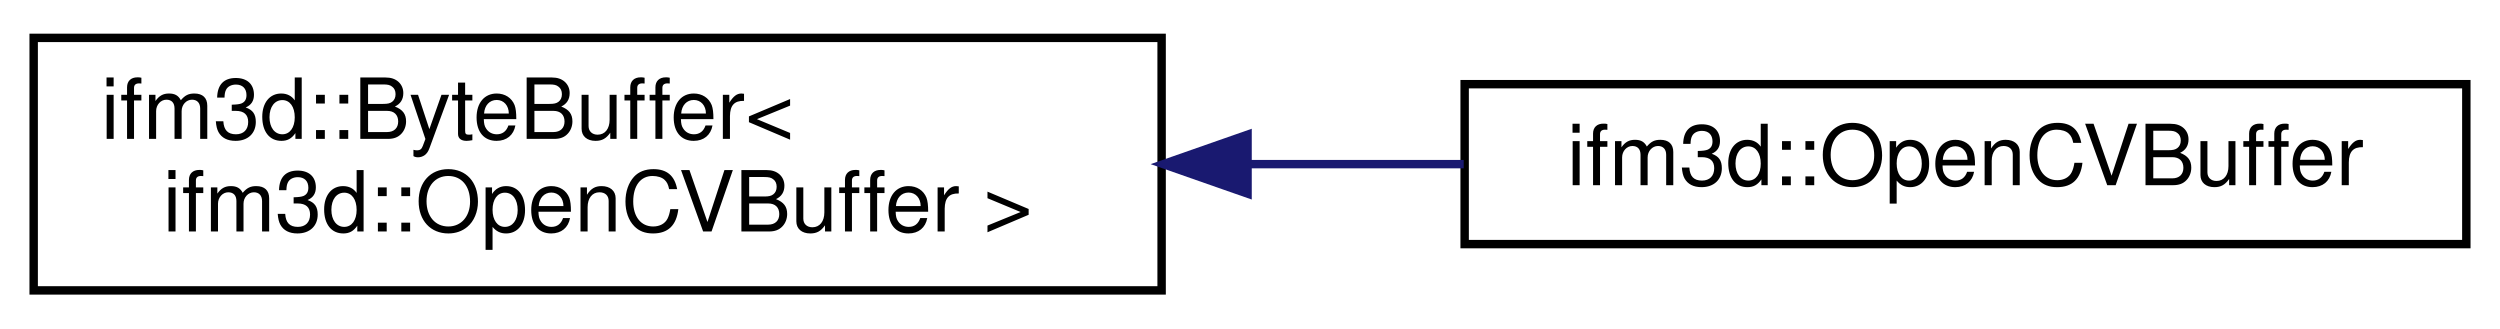
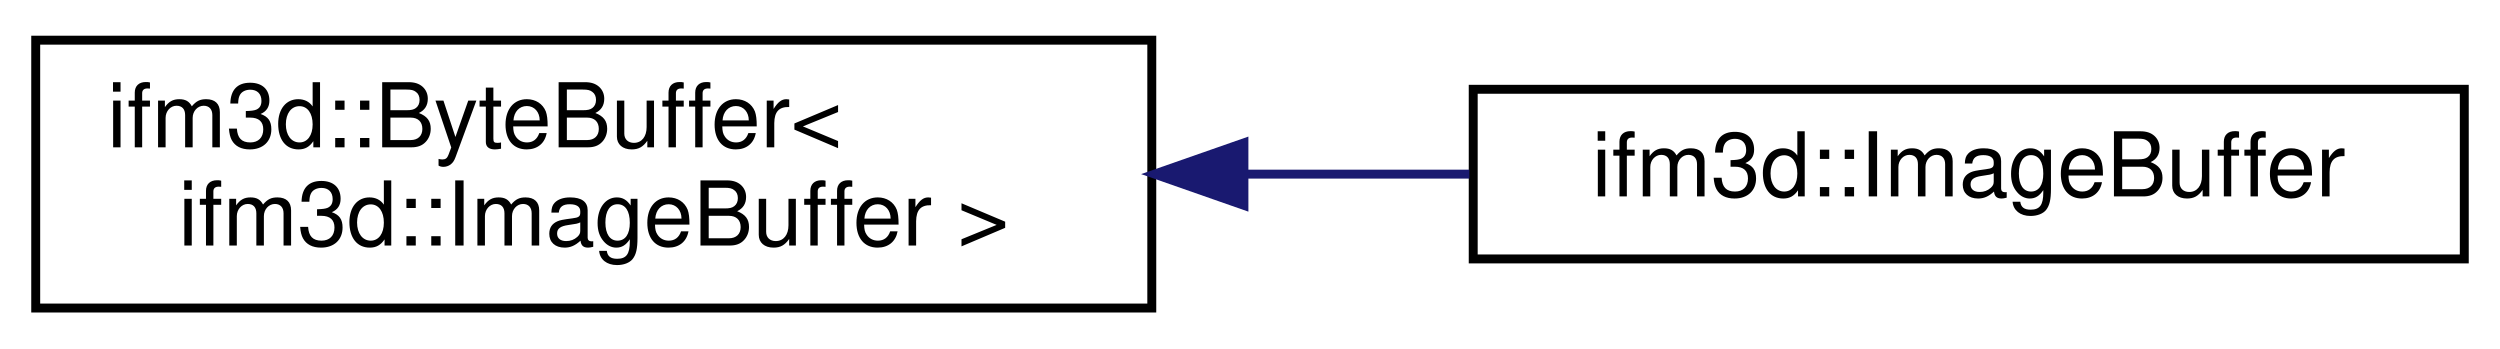
- <svg xmlns="http://www.w3.org/2000/svg" xmlns:xlink="http://www.w3.org/1999/xlink" width="297pt" height="39pt" viewBox="0.00 0.00 297.00 39.00">
+ <svg xmlns="http://www.w3.org/2000/svg" xmlns:xlink="http://www.w3.org/1999/xlink" width="280pt" height="39pt" viewBox="0.00 0.00 280.00 39.00">
  <g id="graph0" class="graph" transform="scale(1 1) rotate(0) translate(4 35)">
    <g id="node1" class="node">
      <g id="a_node1">
        <a xlink:href="classifm3d_1_1ByteBuffer.html" target="_top" xlink:title=" ">
-           <polygon fill="none" stroke="black" points="0,-0.5 0,-30.5 134,-30.5 134,-0.5 0,-0.5" />
+           <polygon fill="none" stroke="black" points="0,-0.5 0,-30.5 125,-30.5 125,-0.5 0,-0.5" />
          <text text-anchor="start" x="8" y="-18.5" font-family="Helvetica,sans-Serif" font-size="10.00">ifm3d::ByteBuffer&lt;</text>
-           <text text-anchor="middle" x="67" y="-7.5" font-family="Helvetica,sans-Serif" font-size="10.00"> ifm3d::OpenCVBuffer &gt;</text>
+           <text text-anchor="middle" x="62.5" y="-7.5" font-family="Helvetica,sans-Serif" font-size="10.00"> ifm3d::ImageBuffer &gt;</text>
        </a>
      </g>
    </g>
    <g id="node2" class="node">
      <g id="a_node2">
-         <a xlink:href="classifm3d_1_1OpenCVBuffer.html" target="_top" xlink:title=" ">
-           <polygon fill="none" stroke="black" points="170,-6 170,-25 289,-25 289,-6 170,-6" />
-           <text text-anchor="middle" x="229.5" y="-13" font-family="Helvetica,sans-Serif" font-size="10.00">ifm3d::OpenCVBuffer</text>
+         <a xlink:href="classifm3d_1_1ImageBuffer.html" target="_top" xlink:title=" ">
+           <polygon fill="none" stroke="black" points="161,-6 161,-25 272,-25 272,-6 161,-6" />
+           <text text-anchor="middle" x="216.5" y="-13" font-family="Helvetica,sans-Serif" font-size="10.00">ifm3d::ImageBuffer</text>
        </a>
      </g>
    </g>
    <g id="edge1" class="edge">
-       <path fill="none" stroke="midnightblue" d="M144.27,-15.5C152.88,-15.5 161.55,-15.5 169.89,-15.5" />
-       <polygon fill="midnightblue" stroke="midnightblue" points="144.21,-12 134.21,-15.5 144.21,-19 144.21,-12" />
+       <path fill="none" stroke="midnightblue" d="M135.53,-15.5C143.95,-15.5 152.44,-15.5 160.57,-15.5" />
+       <polygon fill="midnightblue" stroke="midnightblue" points="135.32,-12 125.32,-15.5 135.32,-19 135.32,-12" />
    </g>
  </g>
</svg>
